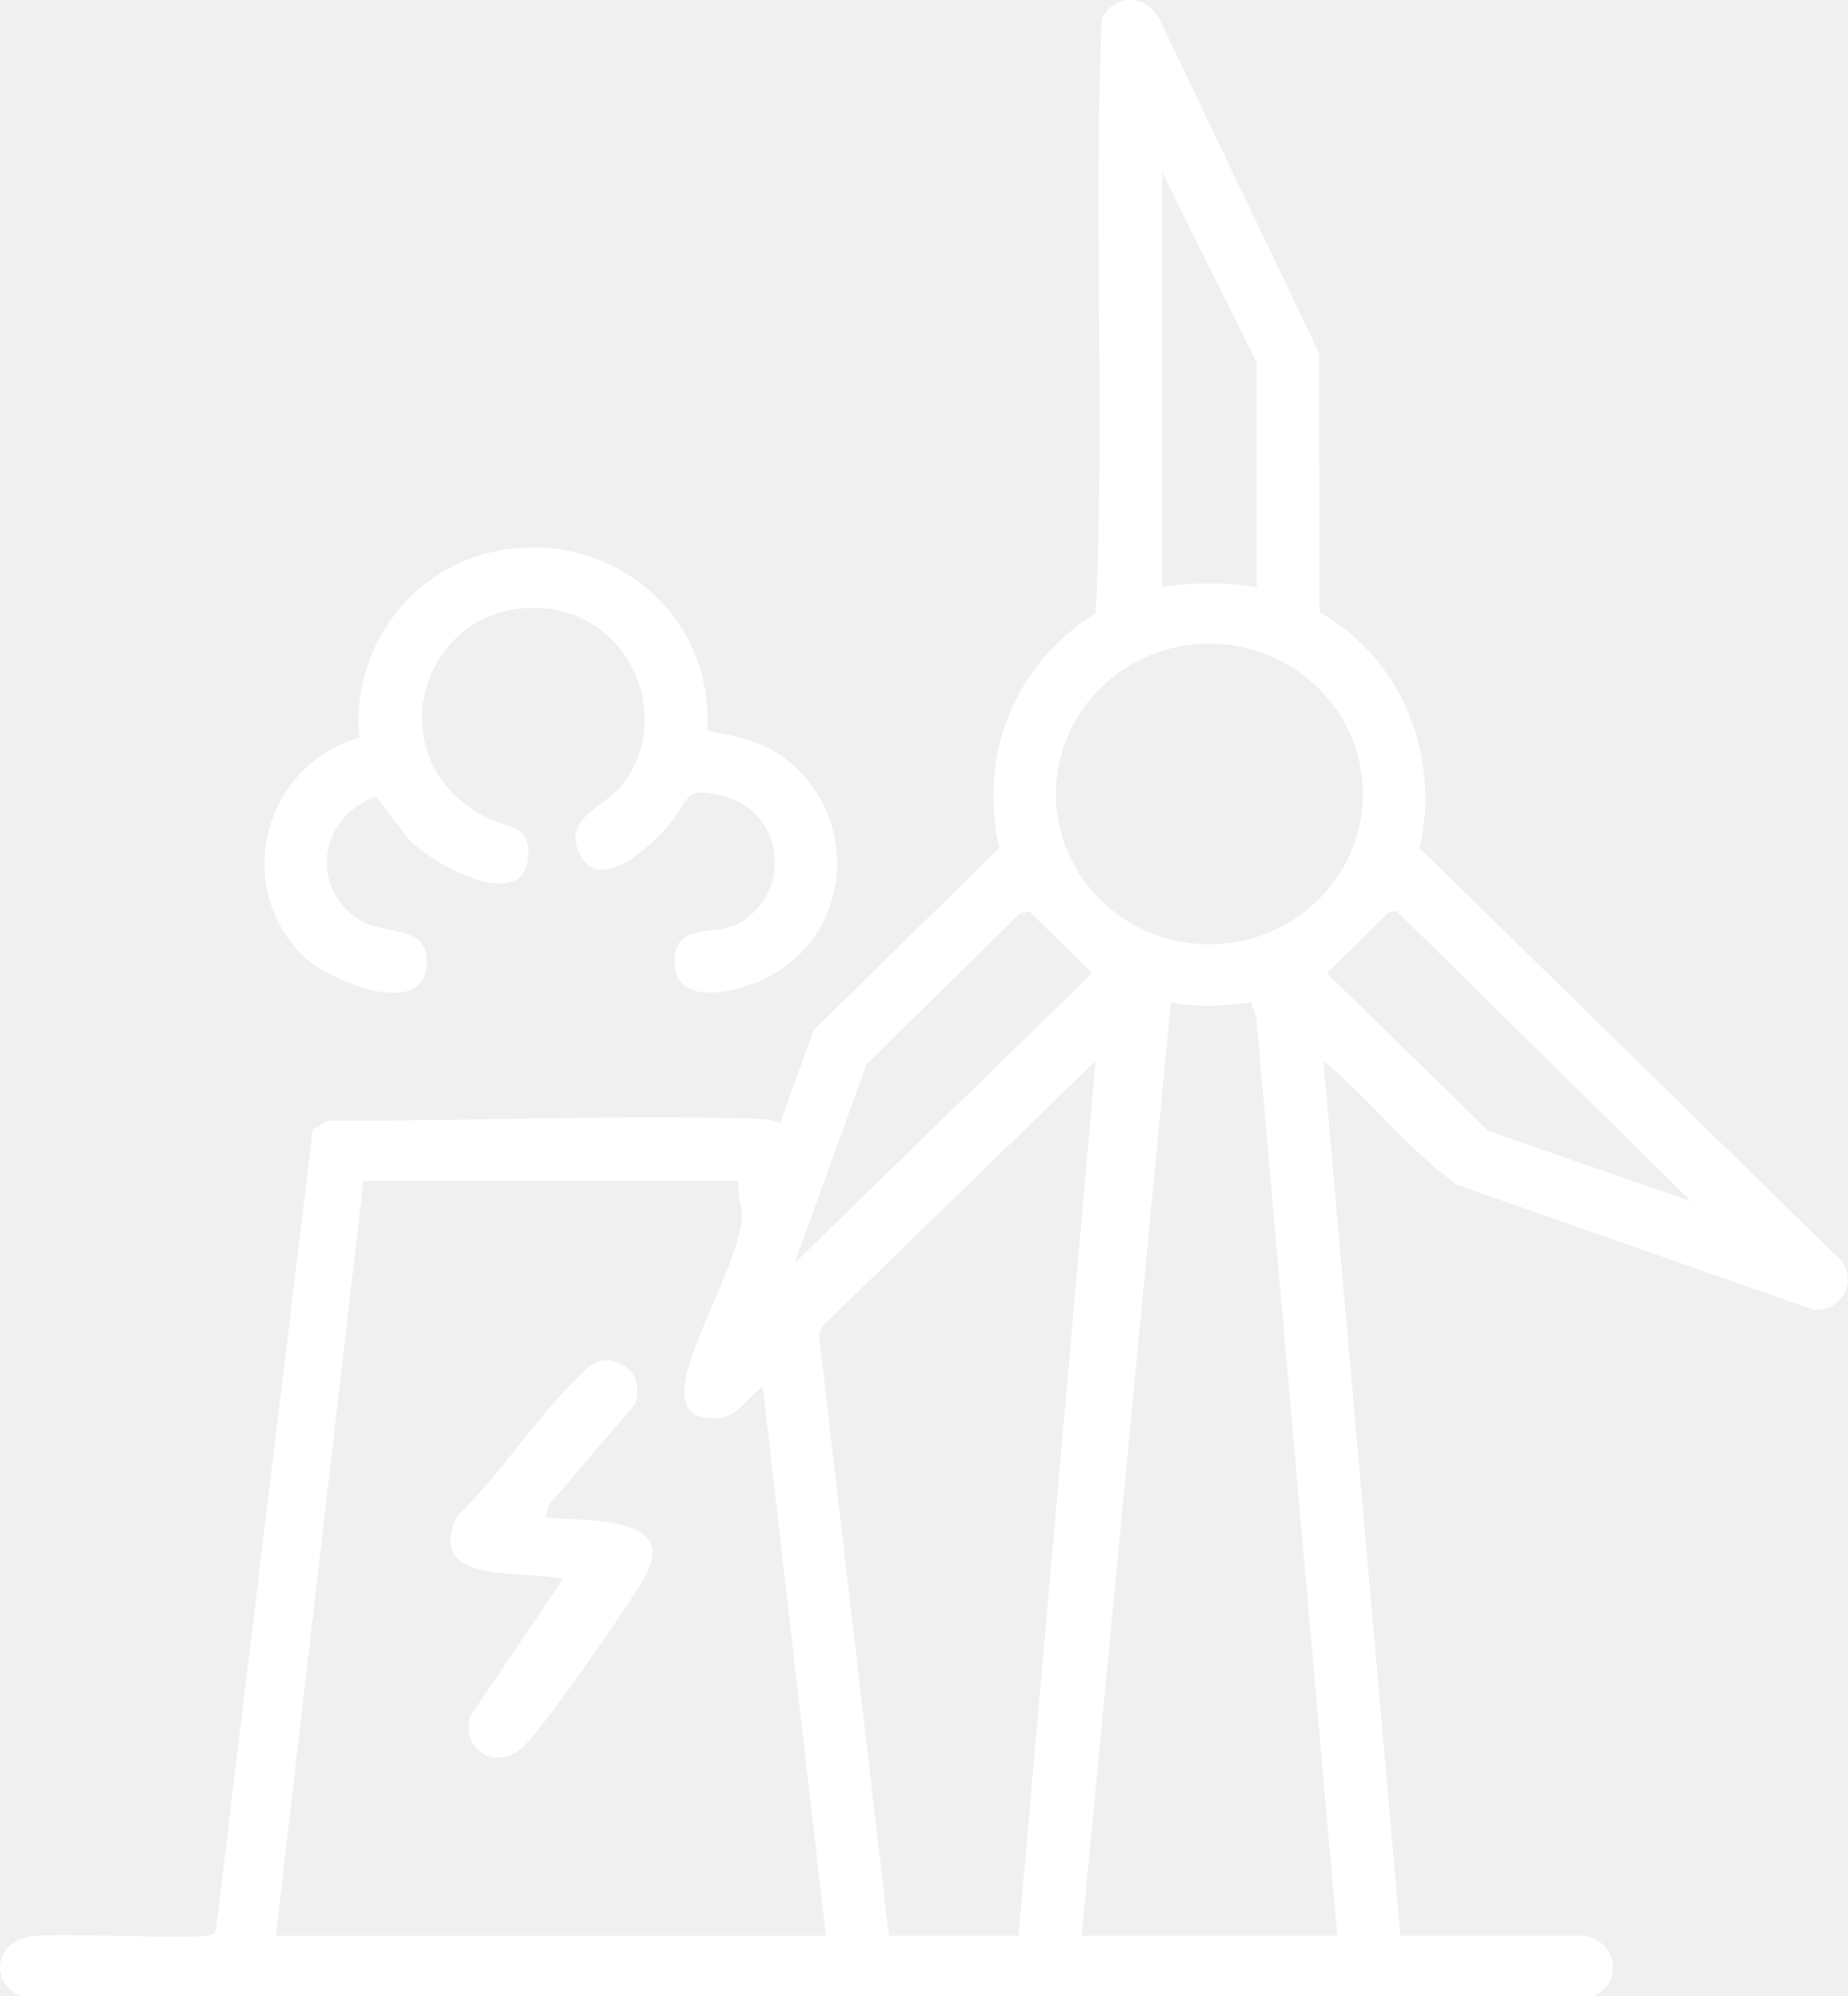
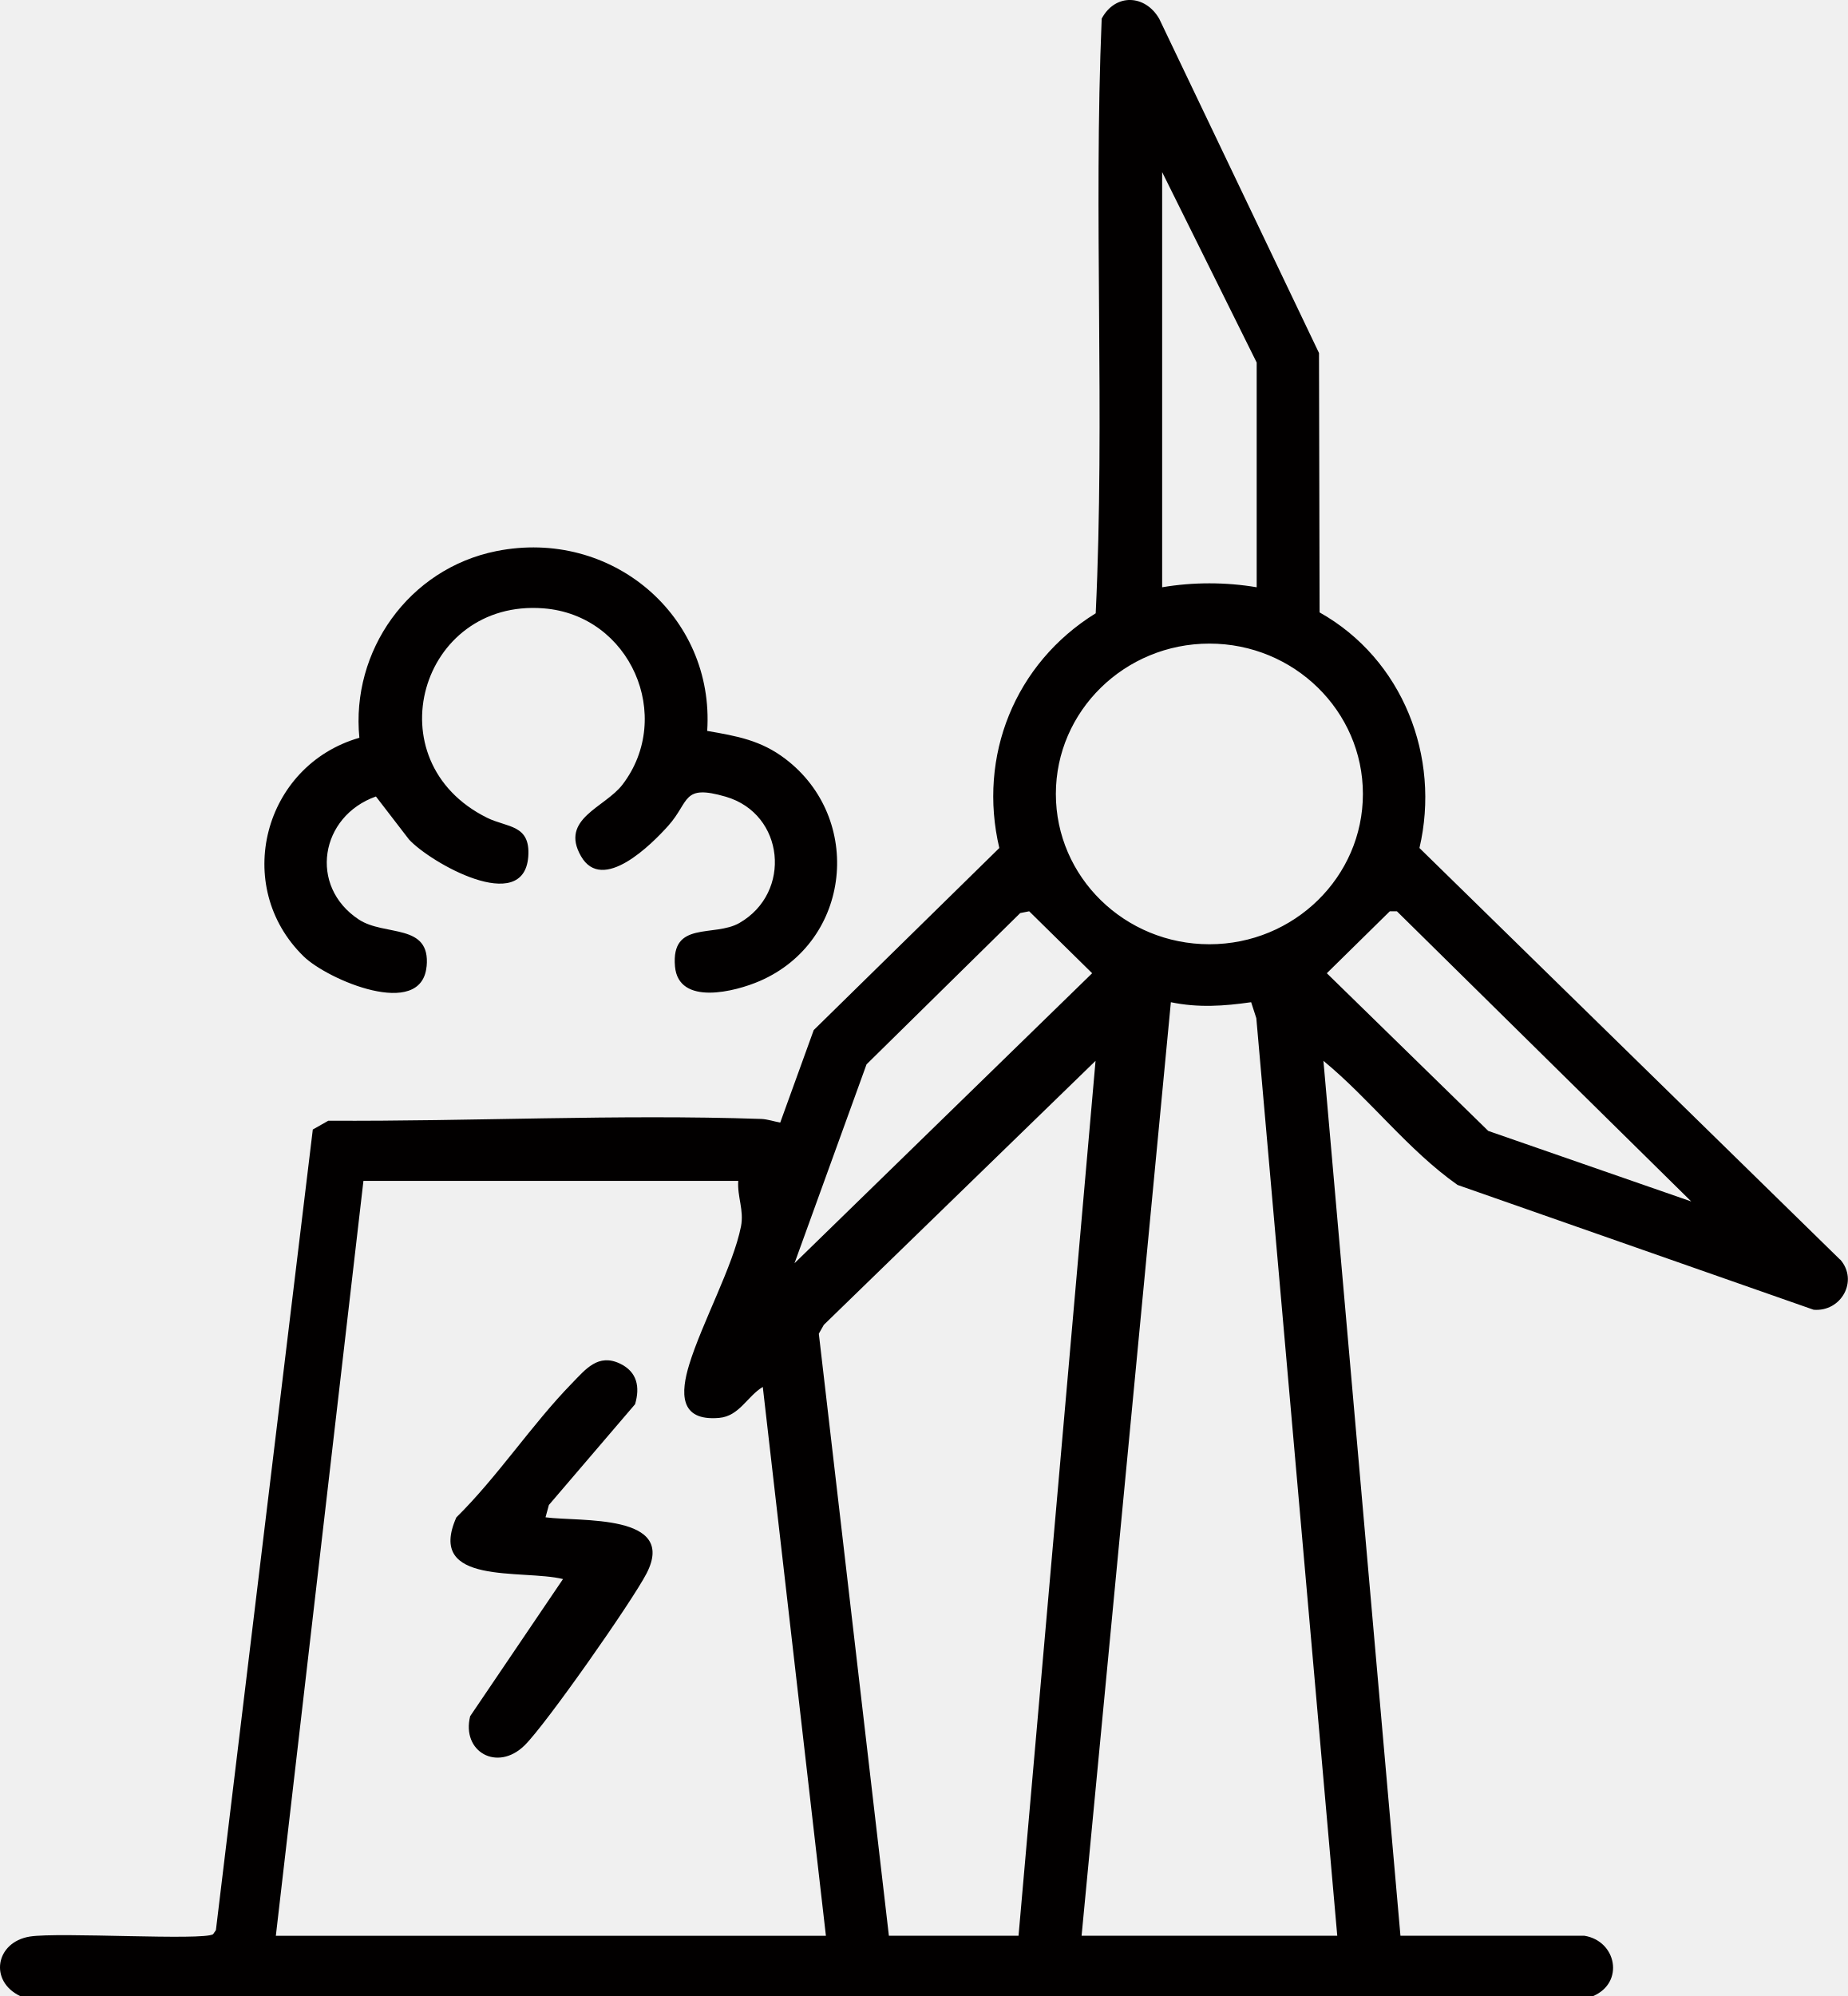
<svg xmlns="http://www.w3.org/2000/svg" width="25" height="27" viewBox="0 0 25 27" fill="none">
-   <path d="M14.905 0.252C15.09 -0.094 15.495 -0.075 15.684 0.255L17.845 4.775L17.853 8.284C18.979 8.916 19.493 10.239 19.204 11.471L24.896 17.04L24.897 17.038C25.147 17.325 24.91 17.748 24.537 17.717L19.72 16.029C19.048 15.556 18.54 14.873 17.905 14.35L18.947 26.185H21.435C21.871 26.255 21.98 26.817 21.556 27H0.271C-0.15 26.797 -0.061 26.272 0.403 26.196C0.795 26.133 2.752 26.254 2.883 26.164L2.921 26.109L4.232 15.279L4.442 15.16C6.383 15.171 8.355 15.07 10.298 15.136C10.388 15.14 10.469 15.17 10.556 15.185L11.009 13.934L13.52 11.471C13.227 10.231 13.729 8.973 14.824 8.296C14.951 5.635 14.793 2.92 14.905 0.252ZM3.732 26.185V26.186H11.174L10.32 18.761C10.108 18.889 10.004 19.155 9.73 19.18C9.183 19.228 9.21 18.832 9.325 18.457C9.497 17.896 9.92 17.121 10.025 16.59C10.068 16.367 9.973 16.19 9.988 15.974H4.917L3.732 26.185ZM11.146 17.921L11.078 18.041L12.026 26.185H13.78L14.822 14.35L11.146 17.921ZM16.927 13.557C16.557 13.61 16.211 13.634 15.841 13.557L14.633 26.185H18.092V26.184L16.997 13.773L16.927 13.557ZM7.736 18.714C7.923 18.522 8.092 18.304 8.389 18.446C8.62 18.557 8.661 18.761 8.592 18.995L7.426 20.358L7.381 20.523L7.382 20.525C7.848 20.587 9.166 20.47 8.748 21.283C8.554 21.659 7.385 23.328 7.097 23.61C6.728 23.972 6.241 23.696 6.361 23.215L7.617 21.36C7.064 21.224 5.761 21.457 6.174 20.526C6.734 19.974 7.192 19.272 7.736 18.714ZM13.803 12.351L11.722 14.399H11.723L10.749 17.088L14.776 13.165L13.924 12.327L13.803 12.351ZM17.951 13.165L20.134 15.297L20.135 15.298L22.881 16.252L18.899 12.327H18.803L17.951 13.165ZM6.715 7.455C8.276 7.142 9.669 8.334 9.568 9.887C9.97 9.957 10.294 10.013 10.626 10.266C11.684 11.071 11.52 12.729 10.282 13.269C9.947 13.415 9.18 13.611 9.132 13.073C9.077 12.447 9.662 12.682 10.004 12.485C10.719 12.074 10.616 11.01 9.819 10.777C9.224 10.604 9.335 10.841 9.041 11.17C8.82 11.417 8.151 12.091 7.86 11.581C7.57 11.074 8.186 10.924 8.423 10.612C9.123 9.693 8.53 8.32 7.352 8.229C5.686 8.1 5.044 10.296 6.59 11.062C6.862 11.197 7.179 11.15 7.147 11.587C7.087 12.39 5.818 11.667 5.533 11.355L5.086 10.774C4.33 11.042 4.172 11.988 4.854 12.438C5.204 12.67 5.828 12.482 5.772 13.073L5.771 13.074C5.702 13.795 4.434 13.255 4.108 12.937C3.136 11.989 3.564 10.353 4.862 9.98C4.747 8.807 5.527 7.694 6.715 7.455ZM16.363 8.706C15.216 8.706 14.285 9.618 14.285 10.74C14.285 11.863 15.215 12.773 16.363 12.773C17.508 12.773 18.439 11.862 18.439 10.74C18.439 9.618 17.508 8.706 16.363 8.706ZM15.723 7.944C16.141 7.873 16.583 7.873 17.002 7.944V4.904L15.723 2.328V7.944Z" fill="white" />
+   <path d="M14.905 0.252C15.09 -0.094 15.495 -0.075 15.684 0.255L17.845 4.775L17.853 8.284C18.979 8.916 19.493 10.239 19.204 11.471L24.896 17.04L24.897 17.038C25.147 17.325 24.91 17.748 24.537 17.717L19.72 16.029C19.048 15.556 18.54 14.873 17.905 14.35L18.947 26.185H21.435C21.871 26.255 21.98 26.817 21.556 27H0.271C-0.15 26.797 -0.061 26.272 0.403 26.196C0.795 26.133 2.752 26.254 2.883 26.164L2.921 26.109L4.232 15.279L4.442 15.16C6.383 15.171 8.355 15.07 10.298 15.136C10.388 15.14 10.469 15.17 10.556 15.185L11.009 13.934L13.52 11.471C13.227 10.231 13.729 8.973 14.824 8.296C14.951 5.635 14.793 2.92 14.905 0.252ZM3.732 26.185V26.186H11.174L10.32 18.761C10.108 18.889 10.004 19.155 9.73 19.18C9.183 19.228 9.21 18.832 9.325 18.457C9.497 17.896 9.92 17.121 10.025 16.59C10.068 16.367 9.973 16.19 9.988 15.974H4.917L3.732 26.185ZM11.146 17.921L11.078 18.041L12.026 26.185H13.78L14.822 14.35L11.146 17.921ZM16.927 13.557C16.557 13.61 16.211 13.634 15.841 13.557L14.633 26.185H18.092V26.184L16.997 13.773L16.927 13.557ZM7.736 18.714C7.923 18.522 8.092 18.304 8.389 18.446C8.62 18.557 8.661 18.761 8.592 18.995L7.426 20.358L7.381 20.523L7.382 20.525C7.848 20.587 9.166 20.47 8.748 21.283C8.554 21.659 7.385 23.328 7.097 23.61C6.728 23.972 6.241 23.696 6.361 23.215L7.617 21.36C7.064 21.224 5.761 21.457 6.174 20.526C6.734 19.974 7.192 19.272 7.736 18.714ZM13.803 12.351L11.722 14.399H11.723L10.749 17.088L14.776 13.165L13.924 12.327L13.803 12.351ZM17.951 13.165L20.134 15.297L20.135 15.298L22.881 16.252L18.899 12.327H18.803L17.951 13.165ZM6.715 7.455C8.276 7.142 9.669 8.334 9.568 9.887C9.97 9.957 10.294 10.013 10.626 10.266C11.684 11.071 11.52 12.729 10.282 13.269C9.947 13.415 9.18 13.611 9.132 13.073C9.077 12.447 9.662 12.682 10.004 12.485C10.719 12.074 10.616 11.01 9.819 10.777C9.224 10.604 9.335 10.841 9.041 11.17C8.82 11.417 8.151 12.091 7.86 11.581C7.57 11.074 8.186 10.924 8.423 10.612C9.123 9.693 8.53 8.32 7.352 8.229C5.686 8.1 5.044 10.296 6.59 11.062C6.862 11.197 7.179 11.15 7.147 11.587C7.087 12.39 5.818 11.667 5.533 11.355L5.086 10.774C4.33 11.042 4.172 11.988 4.854 12.438C5.204 12.67 5.828 12.482 5.772 13.073L5.771 13.074C5.702 13.795 4.434 13.255 4.108 12.937C3.136 11.989 3.564 10.353 4.862 9.98C4.747 8.807 5.527 7.694 6.715 7.455ZM16.363 8.706C15.216 8.706 14.285 9.618 14.285 10.74C14.285 11.863 15.215 12.773 16.363 12.773C17.508 12.773 18.439 11.862 18.439 10.74C18.439 9.618 17.508 8.706 16.363 8.706ZM15.723 7.944C16.141 7.873 16.583 7.873 17.002 7.944V4.904L15.723 2.328V7.944Z" fill="#020000" />
</svg>
